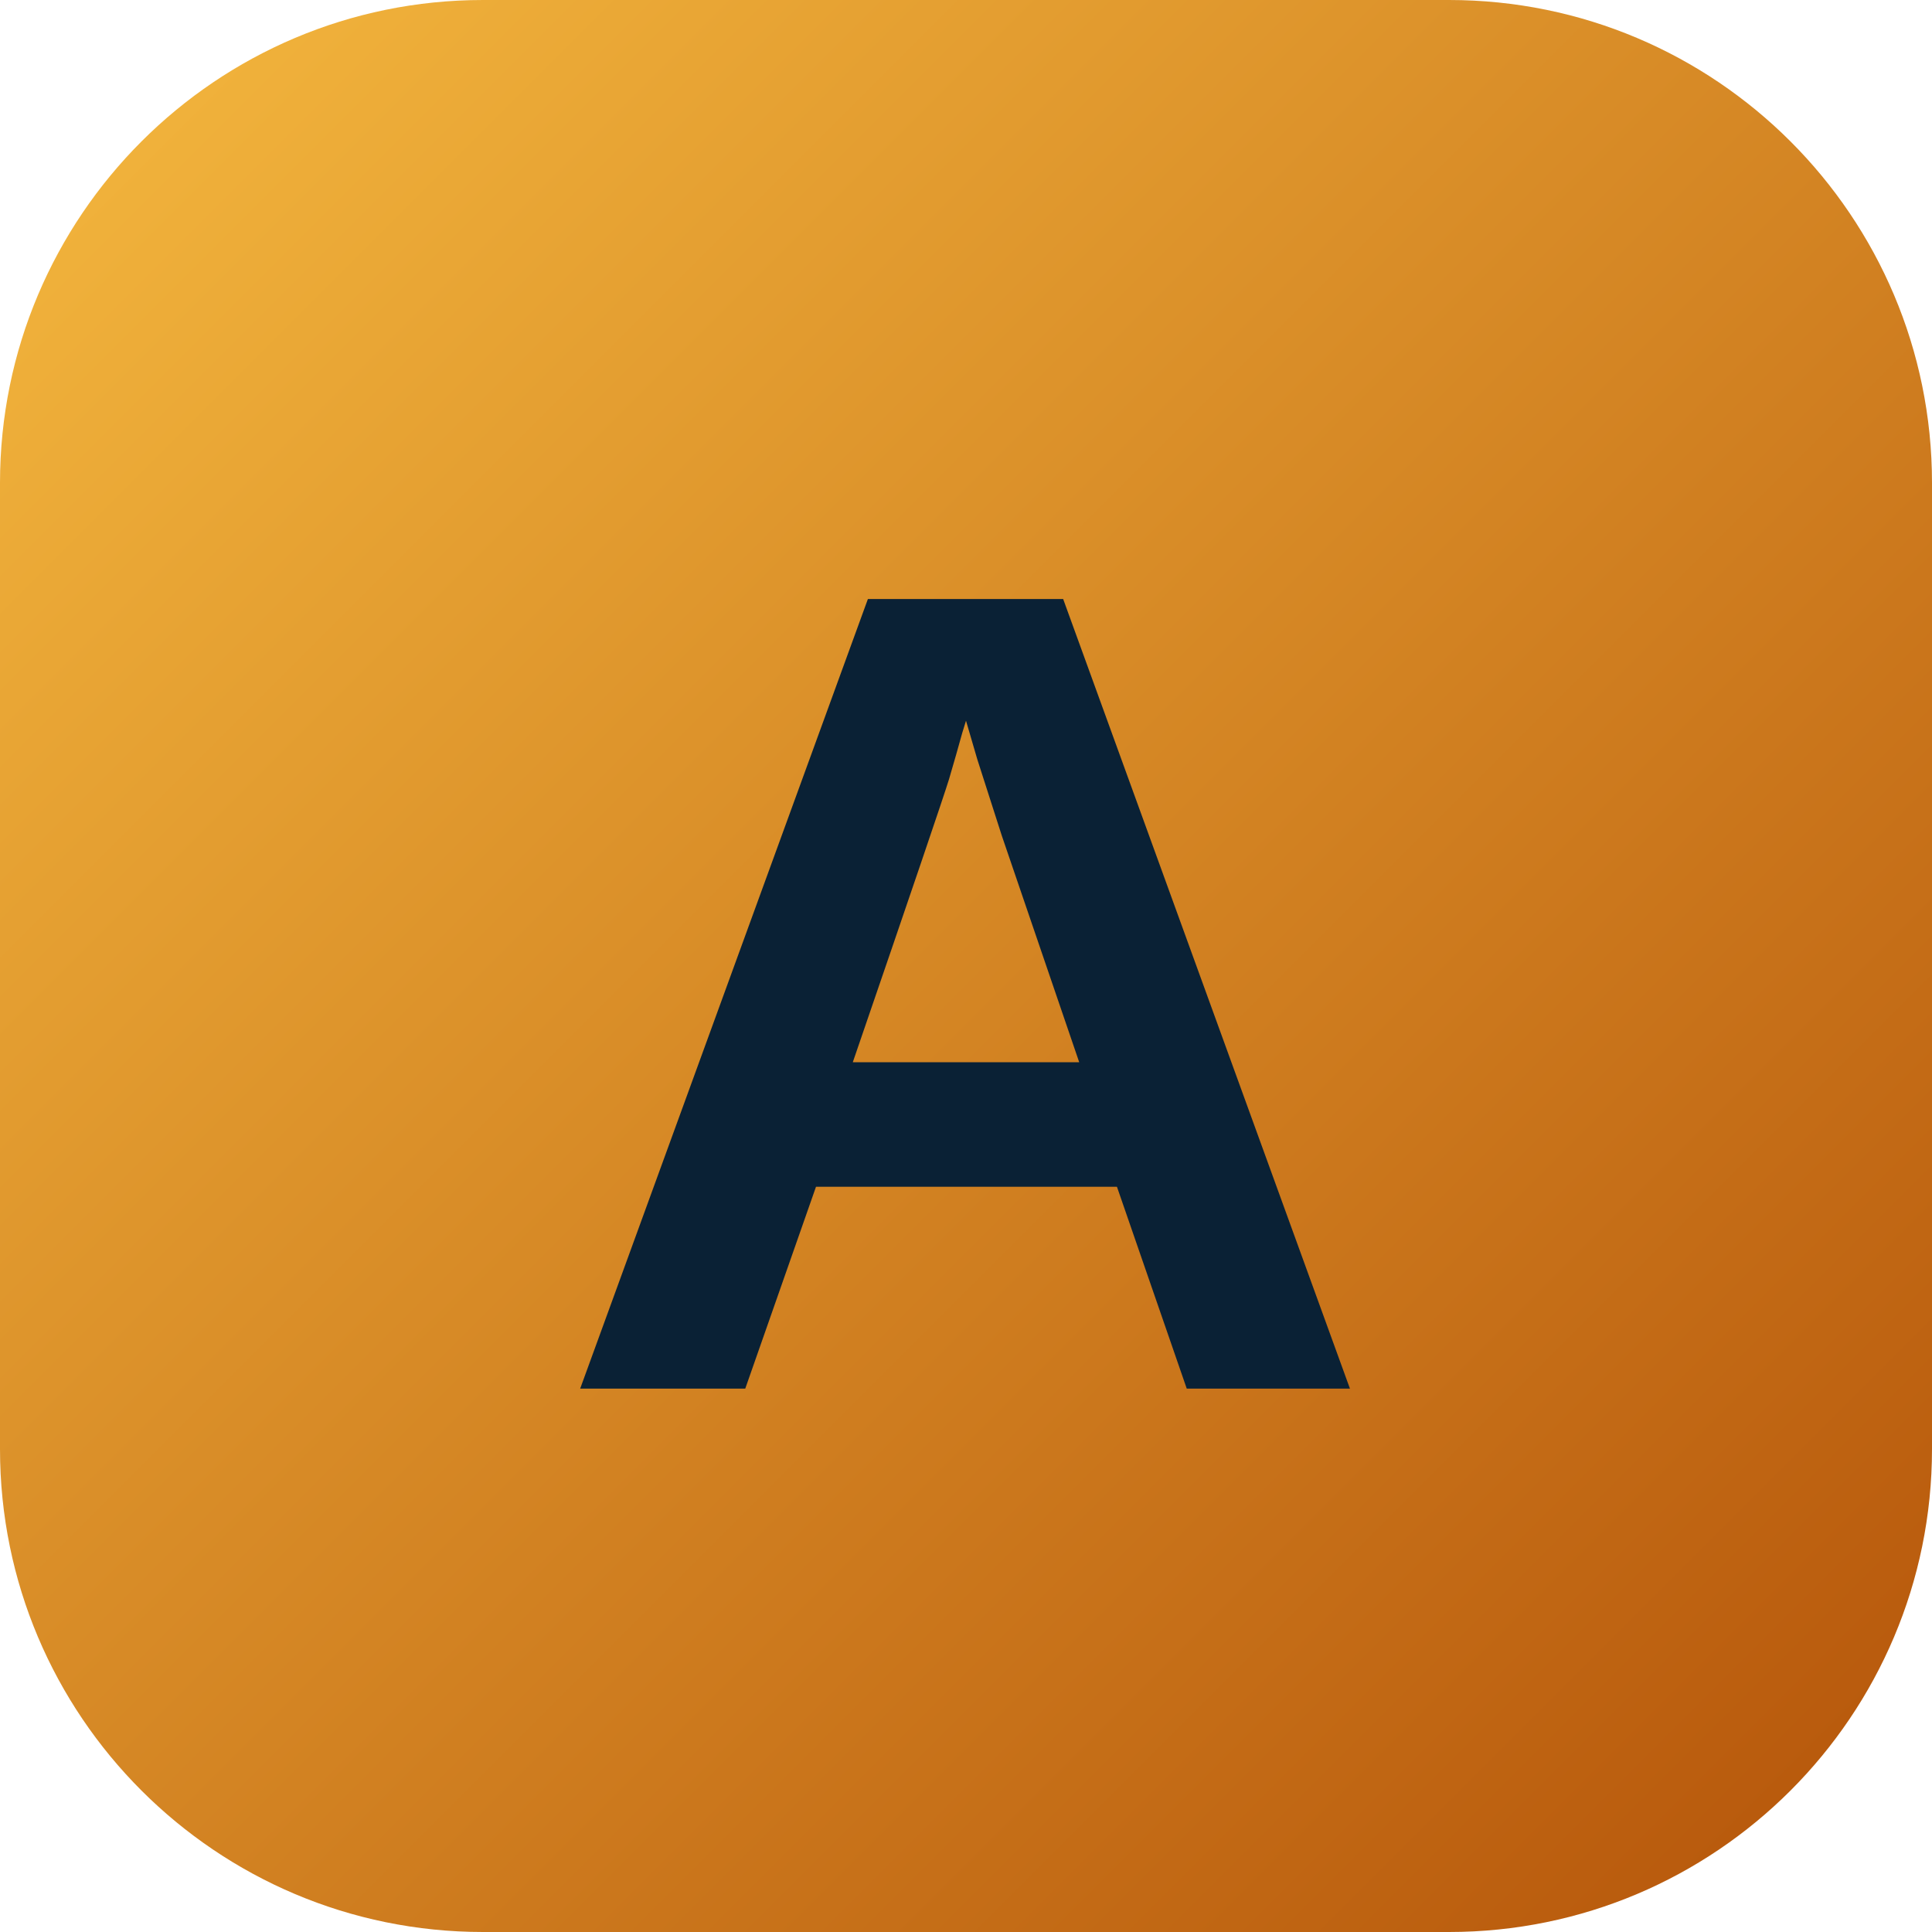
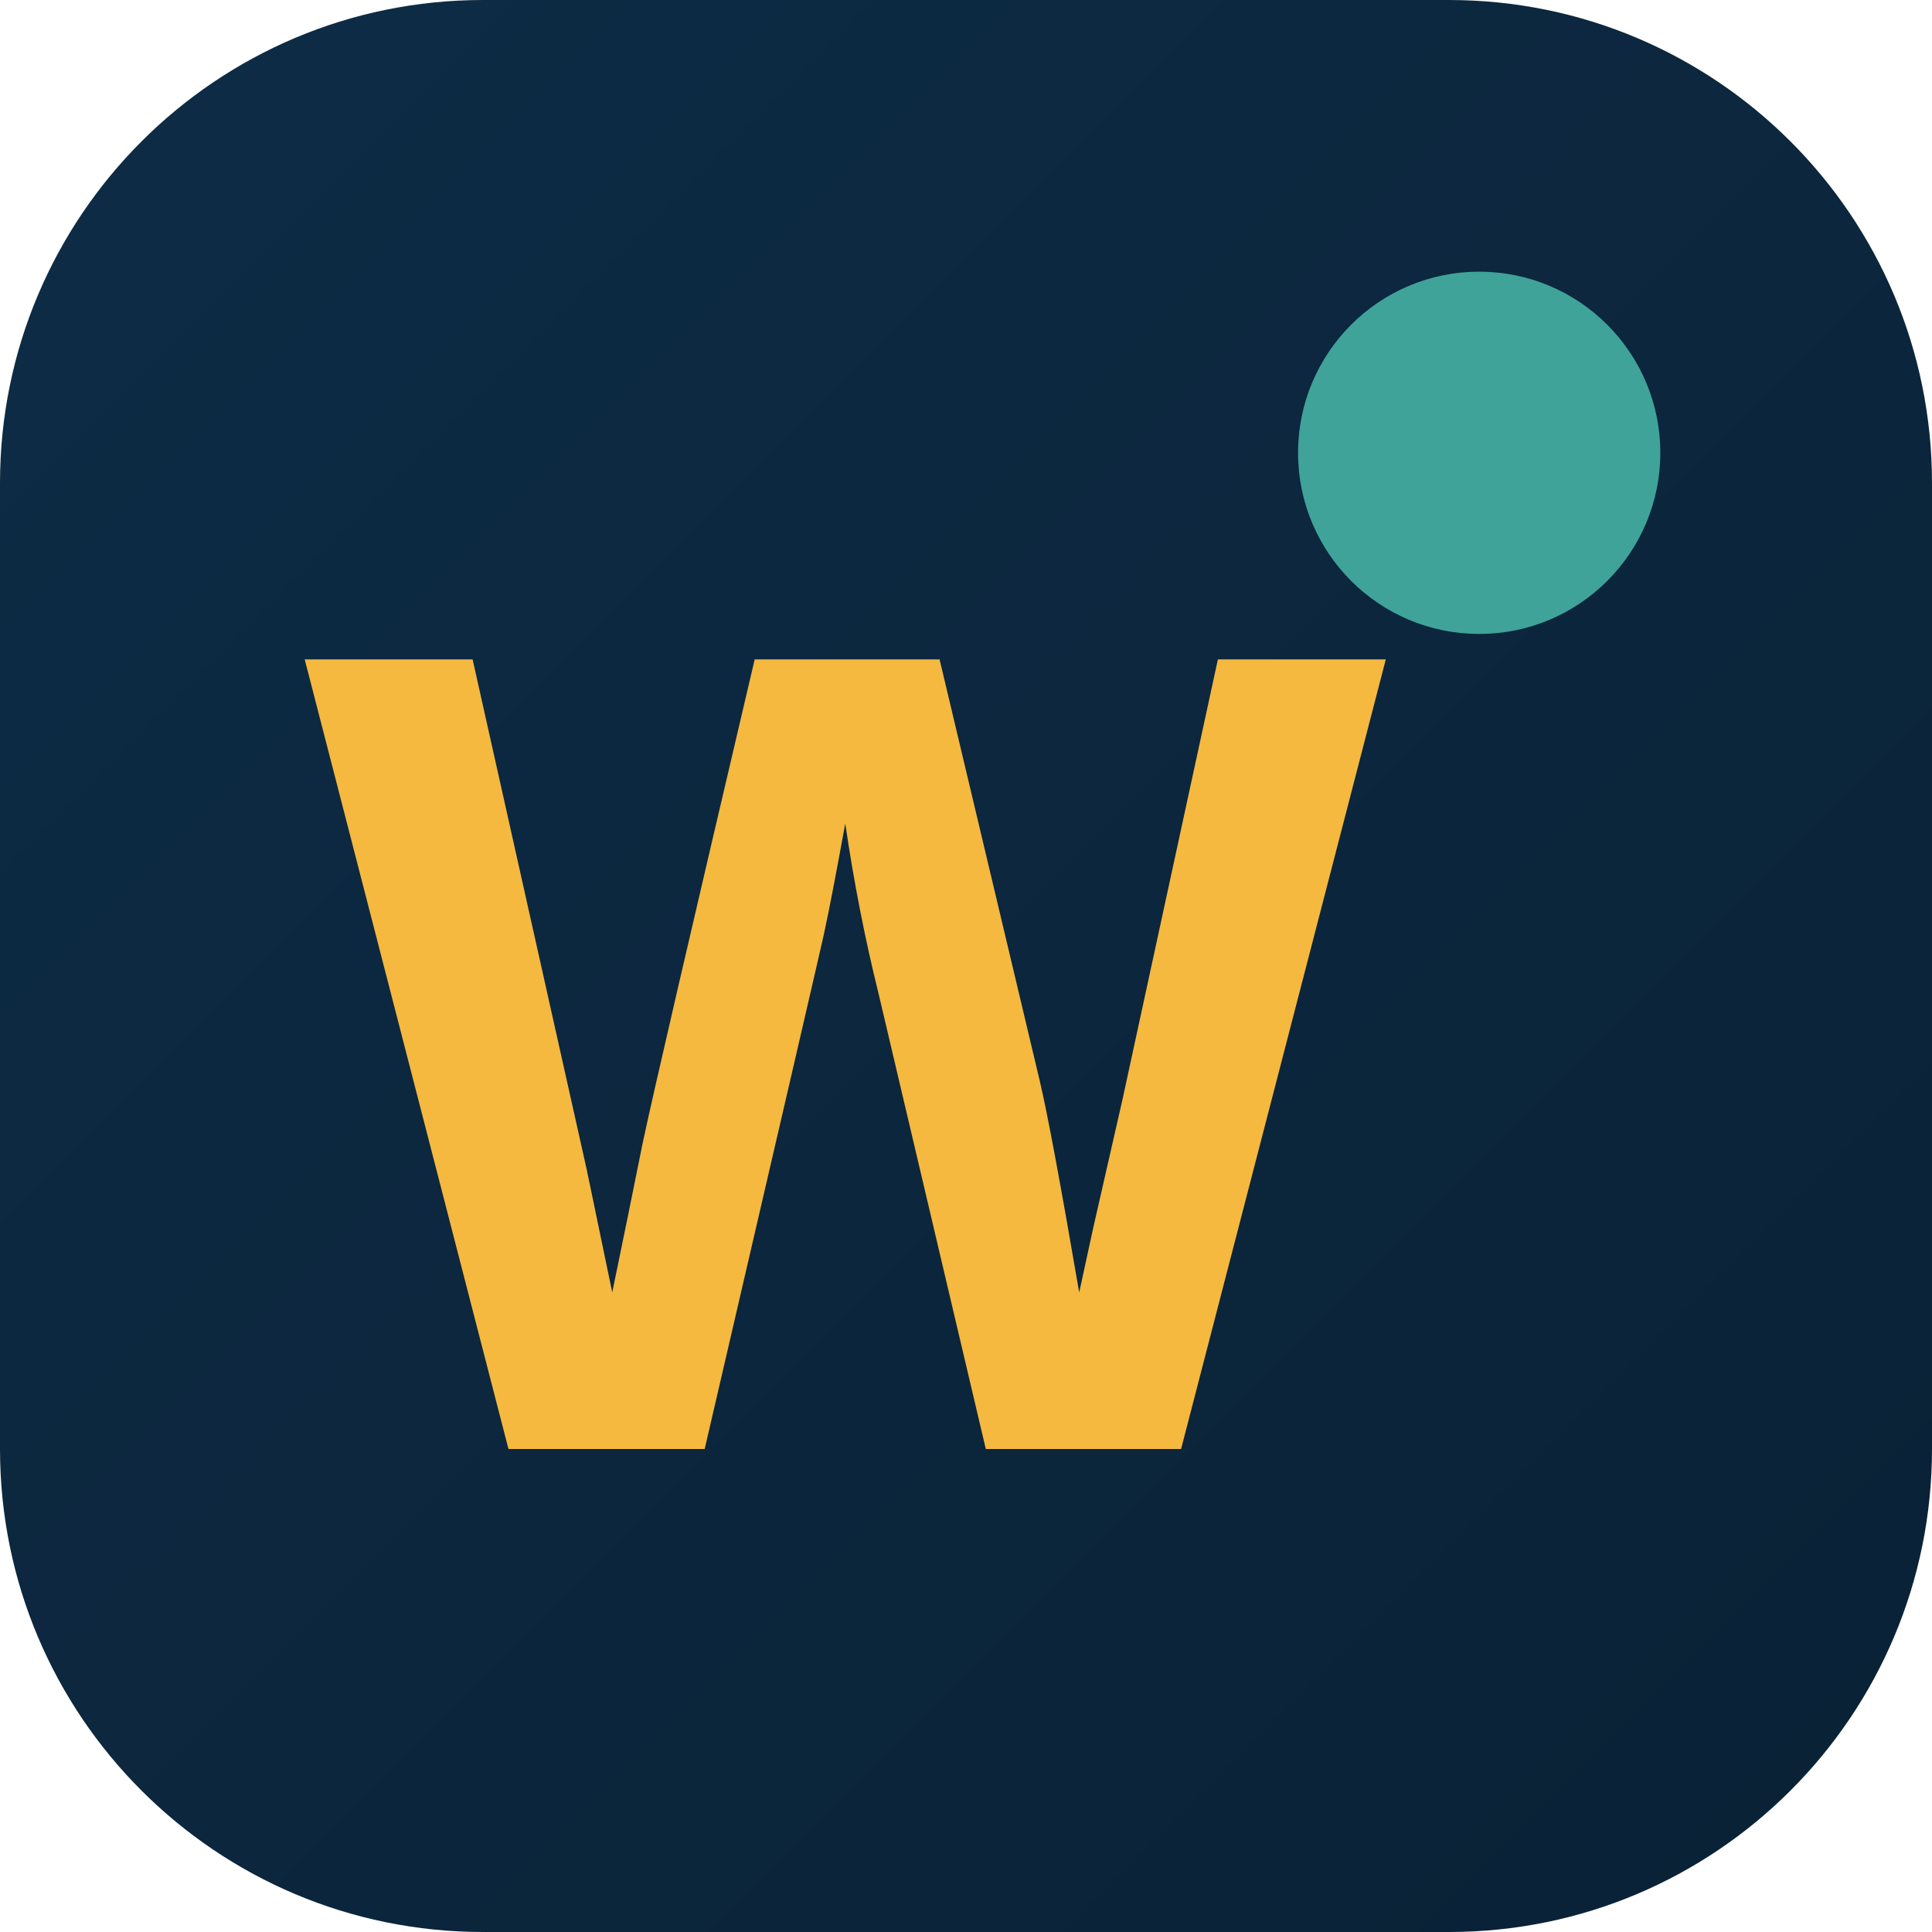
<svg xmlns="http://www.w3.org/2000/svg" viewBox="0 0 32 32">
  <defs>
    <linearGradient id="g" x1="0" y1="0" x2="1" y2="1">
-       <stop offset="0%" stop-color="#f5b93f" />
-       <stop offset="100%" stop-color="#b45309" />
+       <stop offset="0%" stop-color="#0d2c46" />
+       <stop offset="100%" stop-color="#0a2135" />
    </linearGradient>
  </defs>
  <rect width="32" height="32" rx="8" fill="url(#g)" />
-   <text x="16" y="23" text-anchor="middle" font-family="Arial, sans-serif" font-weight="900" font-size="19" fill="#0a2135">A</text>
+   <circle cx="24.5" cy="7.5" r="3" fill="#3fa39a" />
+   <text x="14" y="24" text-anchor="middle" font-family="Arial, sans-serif" font-weight="900" font-size="19" fill="#f5b93f">W</text>
</svg>
